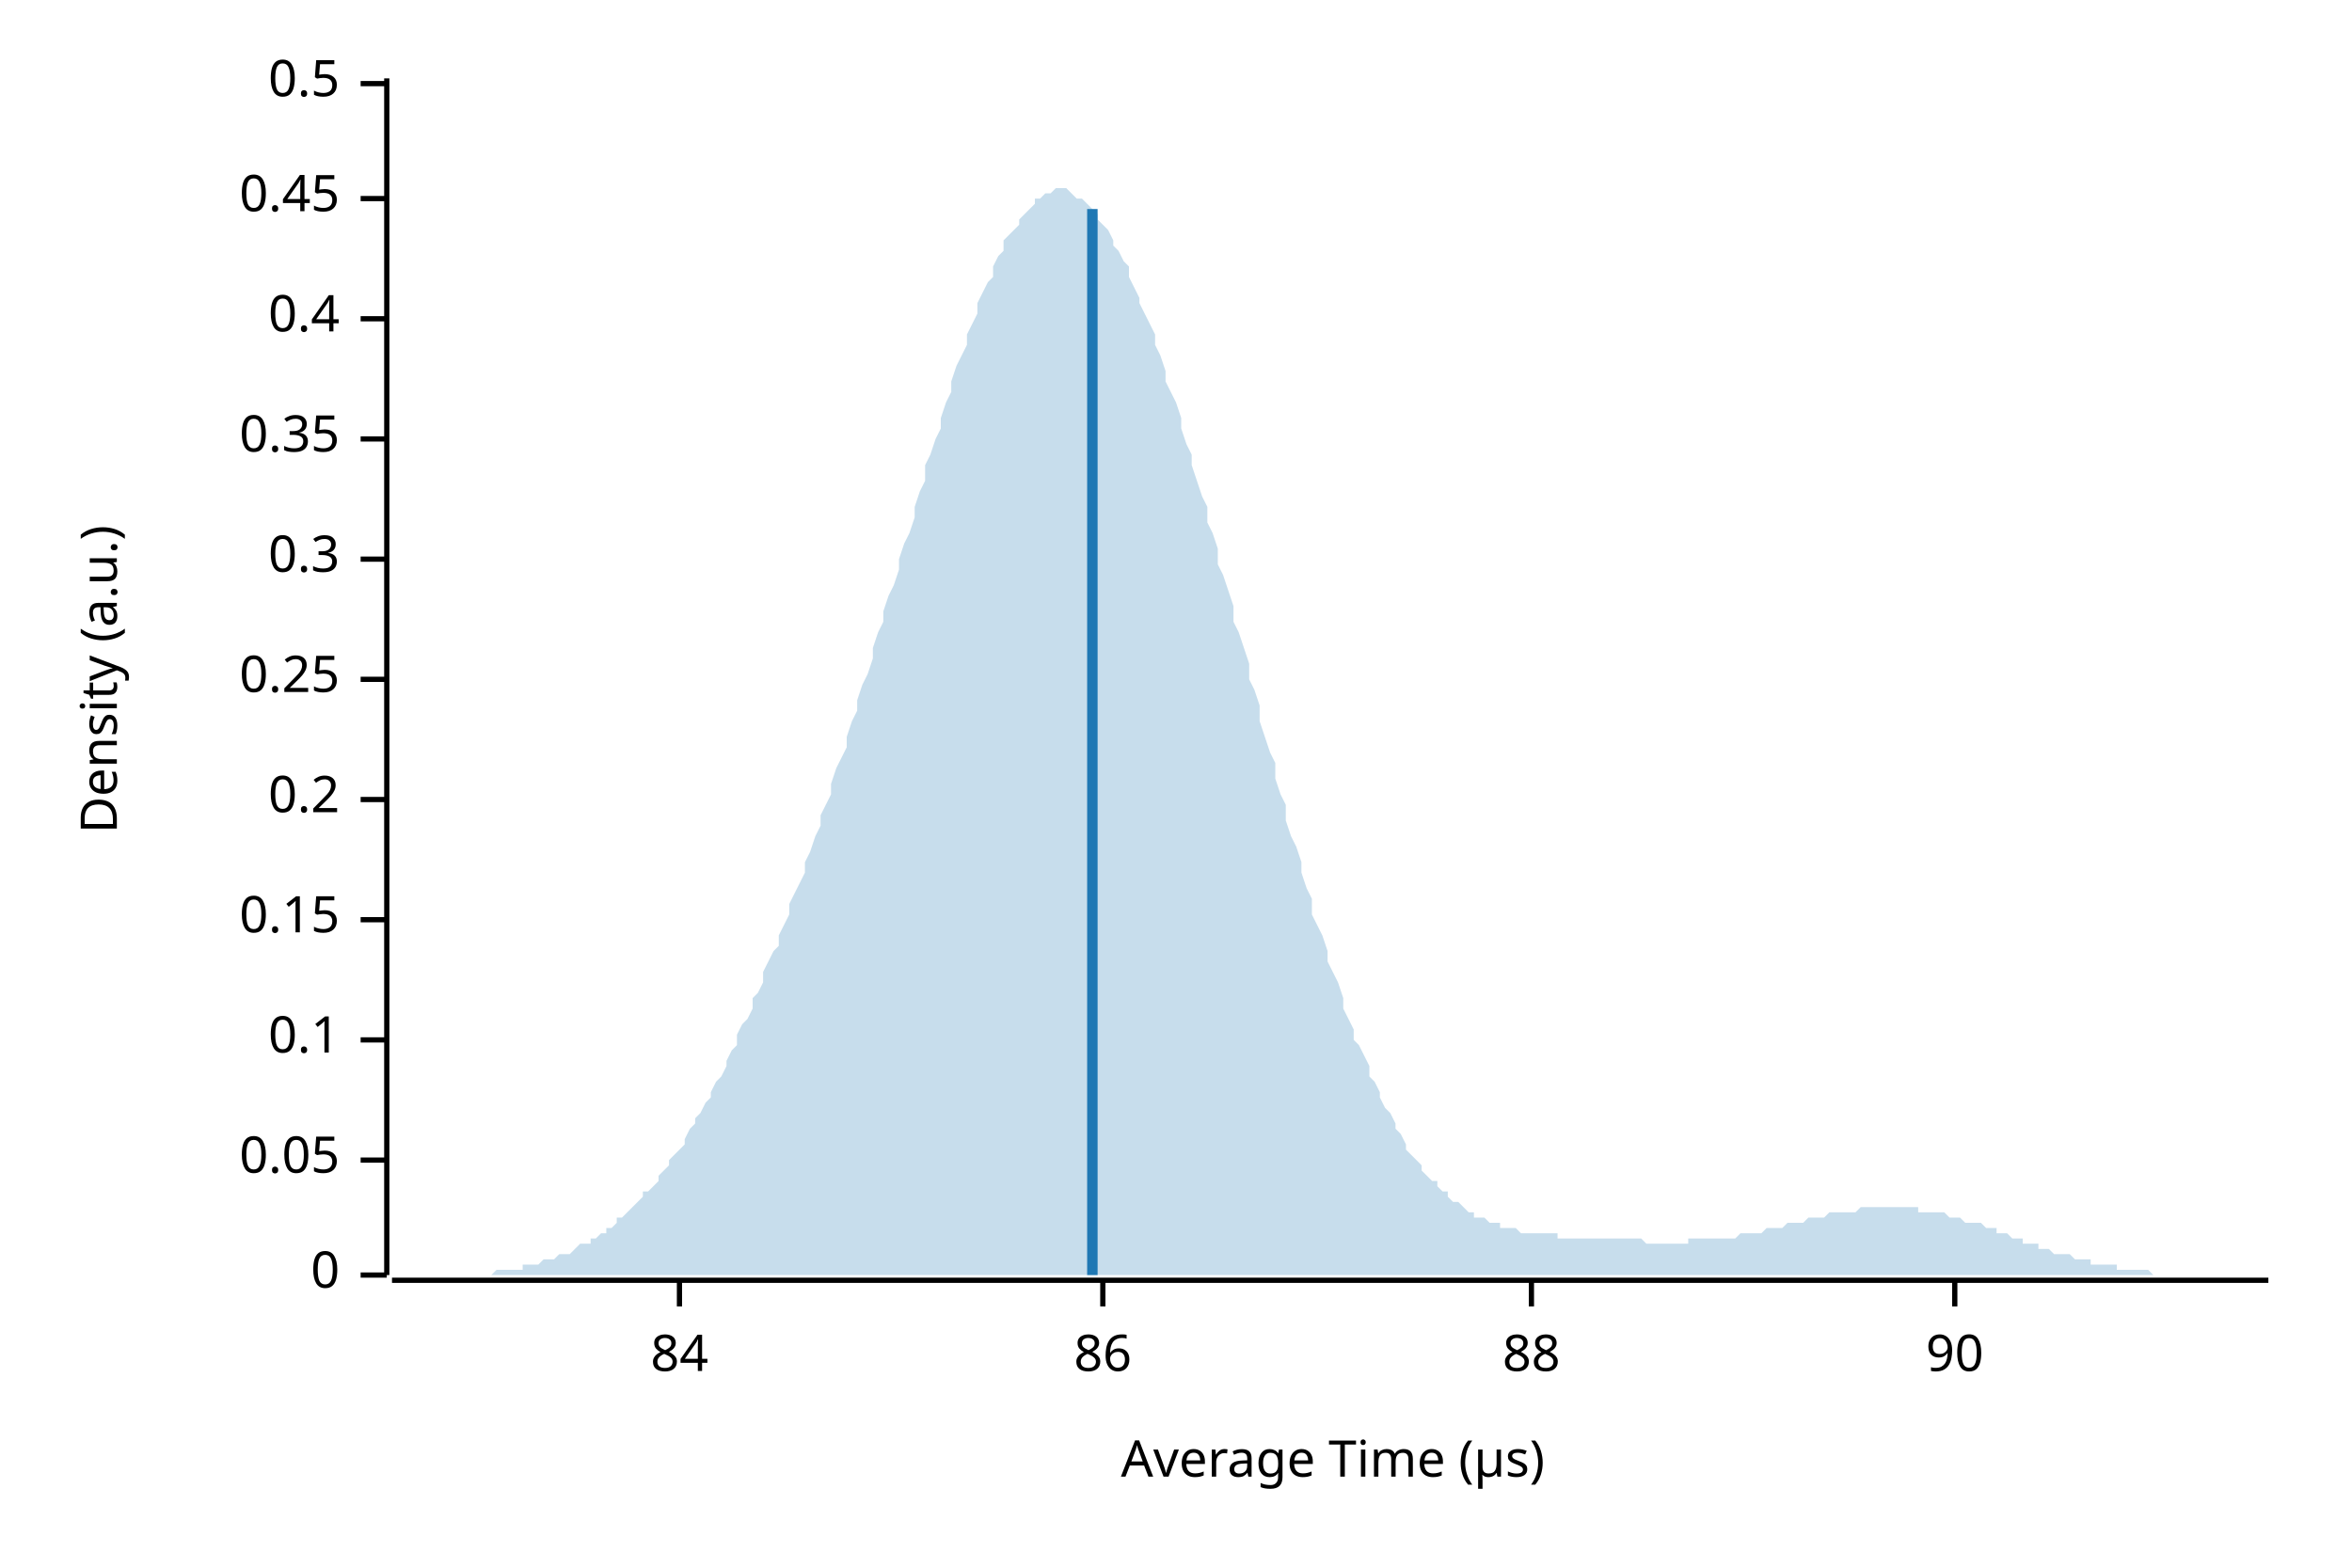
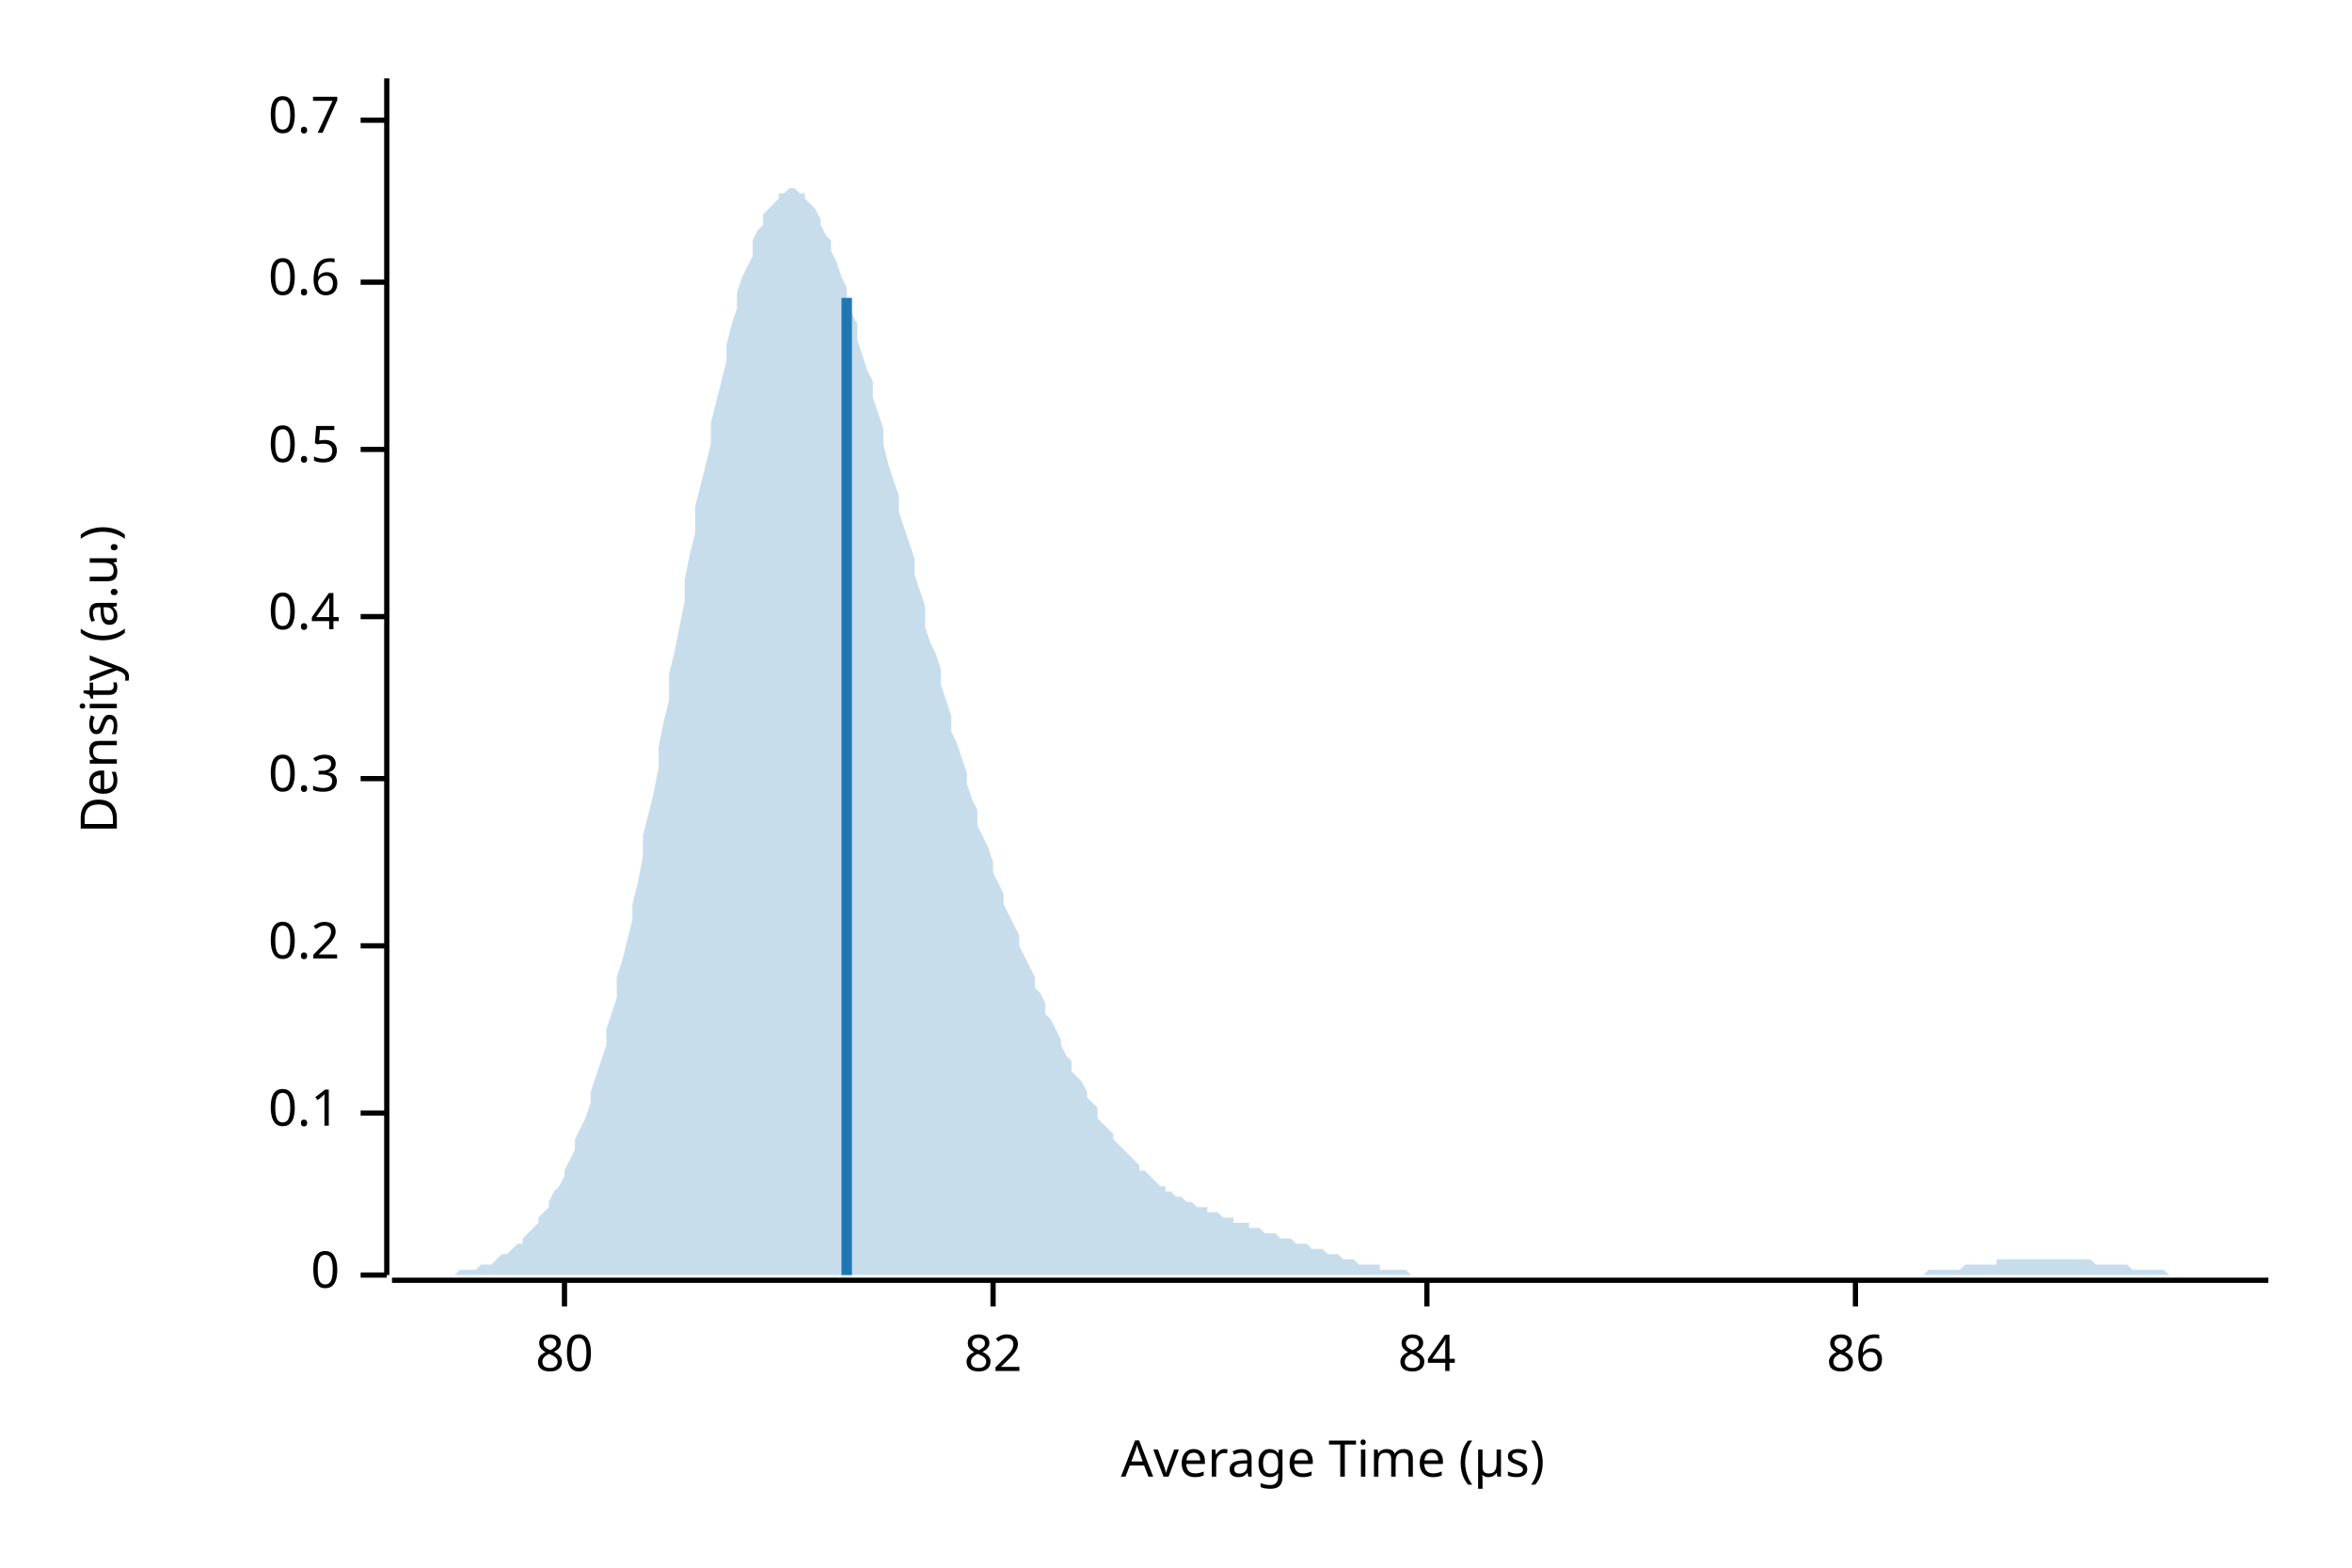
<svg xmlns="http://www.w3.org/2000/svg" width="450" height="300" viewBox="0 0 450 300">
  <text x="15" y="130" dy="0.76em" text-anchor="middle" font-family="sans-serif" font-size="9.677" opacity="1" fill="#000000" transform="rotate(270, 15, 130)">
Density (a.u.)
</text>
  <text x="255" y="285" dy="-0.5ex" text-anchor="middle" font-family="sans-serif" font-size="9.677" opacity="1" fill="#000000">
Average Time (µs)
</text>
  <polyline fill="none" opacity="1" stroke="#000000" stroke-width="1" points="74,15 74,244 " />
  <text x="65" y="244" dy="0.5ex" text-anchor="end" font-family="sans-serif" font-size="9.677" opacity="1" fill="#000000">
0
</text>
  <polyline fill="none" opacity="1" stroke="#000000" stroke-width="1" points="69,244 74,244 " />
-   <text x="65" y="222" dy="0.5ex" text-anchor="end" font-family="sans-serif" font-size="9.677" opacity="1" fill="#000000">
- 0.05
- </text>
-   <polyline fill="none" opacity="1" stroke="#000000" stroke-width="1" points="69,222 74,222 " />
-   <text x="65" y="199" dy="0.5ex" text-anchor="end" font-family="sans-serif" font-size="9.677" opacity="1" fill="#000000">
+   <text x="65" y="213" dy="0.5ex" text-anchor="end" font-family="sans-serif" font-size="9.677" opacity="1" fill="#000000">
0.1
</text>
-   <polyline fill="none" opacity="1" stroke="#000000" stroke-width="1" points="69,199 74,199 " />
-   <text x="65" y="176" dy="0.5ex" text-anchor="end" font-family="sans-serif" font-size="9.677" opacity="1" fill="#000000">
- 0.15
- </text>
-   <polyline fill="none" opacity="1" stroke="#000000" stroke-width="1" points="69,176 74,176 " />
-   <text x="65" y="153" dy="0.5ex" text-anchor="end" font-family="sans-serif" font-size="9.677" opacity="1" fill="#000000">
+   <polyline fill="none" opacity="1" stroke="#000000" stroke-width="1" points="69,213 74,213 " />
+   <text x="65" y="181" dy="0.5ex" text-anchor="end" font-family="sans-serif" font-size="9.677" opacity="1" fill="#000000">
0.2
</text>
-   <polyline fill="none" opacity="1" stroke="#000000" stroke-width="1" points="69,153 74,153 " />
-   <text x="65" y="130" dy="0.5ex" text-anchor="end" font-family="sans-serif" font-size="9.677" opacity="1" fill="#000000">
- 0.25
- </text>
-   <polyline fill="none" opacity="1" stroke="#000000" stroke-width="1" points="69,130 74,130 " />
-   <text x="65" y="107" dy="0.5ex" text-anchor="end" font-family="sans-serif" font-size="9.677" opacity="1" fill="#000000">
+   <polyline fill="none" opacity="1" stroke="#000000" stroke-width="1" points="69,181 74,181 " />
+   <text x="65" y="149" dy="0.5ex" text-anchor="end" font-family="sans-serif" font-size="9.677" opacity="1" fill="#000000">
0.3
</text>
-   <polyline fill="none" opacity="1" stroke="#000000" stroke-width="1" points="69,107 74,107 " />
-   <text x="65" y="84" dy="0.5ex" text-anchor="end" font-family="sans-serif" font-size="9.677" opacity="1" fill="#000000">
- 0.35
- </text>
-   <polyline fill="none" opacity="1" stroke="#000000" stroke-width="1" points="69,84 74,84 " />
-   <text x="65" y="61" dy="0.5ex" text-anchor="end" font-family="sans-serif" font-size="9.677" opacity="1" fill="#000000">
+   <polyline fill="none" opacity="1" stroke="#000000" stroke-width="1" points="69,149 74,149 " />
+   <text x="65" y="118" dy="0.5ex" text-anchor="end" font-family="sans-serif" font-size="9.677" opacity="1" fill="#000000">
0.4
</text>
-   <polyline fill="none" opacity="1" stroke="#000000" stroke-width="1" points="69,61 74,61 " />
-   <text x="65" y="38" dy="0.5ex" text-anchor="end" font-family="sans-serif" font-size="9.677" opacity="1" fill="#000000">
- 0.45
- </text>
-   <polyline fill="none" opacity="1" stroke="#000000" stroke-width="1" points="69,38 74,38 " />
-   <text x="65" y="16" dy="0.5ex" text-anchor="end" font-family="sans-serif" font-size="9.677" opacity="1" fill="#000000">
+   <polyline fill="none" opacity="1" stroke="#000000" stroke-width="1" points="69,118 74,118 " />
+   <text x="65" y="86" dy="0.5ex" text-anchor="end" font-family="sans-serif" font-size="9.677" opacity="1" fill="#000000">
0.5
</text>
-   <polyline fill="none" opacity="1" stroke="#000000" stroke-width="1" points="69,16 74,16 " />
+   <polyline fill="none" opacity="1" stroke="#000000" stroke-width="1" points="69,86 74,86 " />
+   <text x="65" y="54" dy="0.5ex" text-anchor="end" font-family="sans-serif" font-size="9.677" opacity="1" fill="#000000">
+ 0.6
+ </text>
+   <polyline fill="none" opacity="1" stroke="#000000" stroke-width="1" points="69,54 74,54 " />
+   <text x="65" y="23" dy="0.5ex" text-anchor="end" font-family="sans-serif" font-size="9.677" opacity="1" fill="#000000">
+ 0.7
+ </text>
+   <polyline fill="none" opacity="1" stroke="#000000" stroke-width="1" points="69,23 74,23 " />
  <polyline fill="none" opacity="1" stroke="#000000" stroke-width="1" points="75,245 434,245 " />
-   <text x="130" y="255" dy="0.76em" text-anchor="middle" font-family="sans-serif" font-size="9.677" opacity="1" fill="#000000">
+   <text x="108" y="255" dy="0.76em" text-anchor="middle" font-family="sans-serif" font-size="9.677" opacity="1" fill="#000000">
+ 80
+ </text>
+   <polyline fill="none" opacity="1" stroke="#000000" stroke-width="1" points="108,245 108,250 " />
+   <text x="190" y="255" dy="0.76em" text-anchor="middle" font-family="sans-serif" font-size="9.677" opacity="1" fill="#000000">
+ 82
+ </text>
+   <polyline fill="none" opacity="1" stroke="#000000" stroke-width="1" points="190,245 190,250 " />
+   <text x="273" y="255" dy="0.76em" text-anchor="middle" font-family="sans-serif" font-size="9.677" opacity="1" fill="#000000">
84
</text>
-   <polyline fill="none" opacity="1" stroke="#000000" stroke-width="1" points="130,245 130,250 " />
-   <text x="211" y="255" dy="0.76em" text-anchor="middle" font-family="sans-serif" font-size="9.677" opacity="1" fill="#000000">
+   <polyline fill="none" opacity="1" stroke="#000000" stroke-width="1" points="273,245 273,250 " />
+   <text x="355" y="255" dy="0.76em" text-anchor="middle" font-family="sans-serif" font-size="9.677" opacity="1" fill="#000000">
86
</text>
-   <polyline fill="none" opacity="1" stroke="#000000" stroke-width="1" points="211,245 211,250 " />
-   <text x="293" y="255" dy="0.76em" text-anchor="middle" font-family="sans-serif" font-size="9.677" opacity="1" fill="#000000">
- 88
- </text>
-   <polyline fill="none" opacity="1" stroke="#000000" stroke-width="1" points="293,245 293,250 " />
-   <text x="374" y="255" dy="0.76em" text-anchor="middle" font-family="sans-serif" font-size="9.677" opacity="1" fill="#000000">
- 90
- </text>
-   <polyline fill="none" opacity="1" stroke="#000000" stroke-width="1" points="374,245 374,250 " />
-   <polygon opacity="0.25" fill="#1F78B4" points="75,244 75,244 76,244 77,244 77,244 78,244 79,244 80,244 80,244 81,244 82,244 82,244 83,244 84,244 85,244 85,244 86,244 87,244 87,244 88,244 89,244 90,244 90,244 91,244 92,244 92,244 93,244 94,244 95,243 95,243 96,243 97,243 98,243 98,243 99,243 100,243 100,242 101,242 102,242 103,242 103,242 104,241 105,241 105,241 106,241 107,240 108,240 108,240 109,240 110,239 110,239 111,238 112,238 113,238 113,237 114,237 115,236 116,236 116,235 117,235 118,234 118,233 119,233 120,232 121,231 121,231 122,230 123,229 123,228 124,228 125,227 126,226 126,225 127,224 128,223 128,222 129,221 130,220 131,219 131,218 132,216 133,215 133,214 134,213 135,211 136,210 136,209 137,207 138,206 139,204 139,203 140,201 141,200 141,198 142,196 143,195 144,193 144,191 145,190 146,188 146,186 147,184 148,182 149,181 149,179 150,177 151,175 151,173 152,171 153,169 154,167 154,165 155,163 156,160 157,158 157,156 158,154 159,152 159,150 160,147 161,145 162,143 162,141 163,138 164,136 164,134 165,131 166,129 167,126 167,124 168,121 169,119 169,117 170,114 171,112 172,109 172,107 173,104 174,102 175,99 175,97 176,94 177,92 177,89 178,87 179,84 180,82 180,80 181,77 182,75 182,73 183,70 184,68 185,66 185,64 186,62 187,60 187,58 188,56 189,54 190,53 190,51 191,49 192,48 192,46 193,45 194,44 195,43 195,42 196,41 197,40 198,39 198,38 199,38 200,37 200,37 201,37 202,36 203,36 203,36 204,36 205,37 205,37 206,38 207,38 208,39 208,39 209,40 210,41 210,42 211,43 212,44 213,46 213,47 214,48 215,50 216,51 216,53 217,55 218,57 218,58 219,60 220,62 221,64 221,66 222,68 223,71 223,73 224,75 225,77 226,80 226,82 227,85 228,87 228,89 229,92 230,95 231,97 231,100 232,102 233,105 233,108 234,110 235,113 236,116 236,119 237,121 238,124 239,127 239,130 240,132 241,135 241,138 242,141 243,144 244,146 244,149 245,152 246,154 246,157 247,160 248,162 249,165 249,167 250,170 251,172 251,175 252,177 253,179 254,182 254,184 255,186 256,188 257,191 257,193 258,195 259,197 259,199 260,200 261,202 262,204 262,206 263,207 264,209 264,210 265,212 266,213 267,215 267,216 268,217 269,219 269,220 270,221 271,222 272,223 272,224 273,225 274,226 275,226 275,227 276,228 277,228 277,229 278,230 279,230 280,231 280,231 281,232 282,232 282,233 283,233 284,233 285,234 285,234 286,234 287,234 287,235 288,235 289,235 290,235 290,235 291,236 292,236 292,236 293,236 294,236 295,236 295,236 296,236 297,236 298,236 298,237 299,237 300,237 300,237 301,237 302,237 303,237 303,237 304,237 305,237 305,237 306,237 307,237 308,237 308,237 309,237 310,237 310,237 311,237 312,237 313,237 313,237 314,237 315,238 316,238 316,238 317,238 318,238 318,238 319,238 320,238 321,238 321,238 322,238 323,238 323,237 324,237 325,237 326,237 326,237 327,237 328,237 328,237 329,237 330,237 331,237 331,237 332,237 333,236 333,236 334,236 335,236 336,236 336,236 337,236 338,235 339,235 339,235 340,235 341,235 341,235 342,234 343,234 344,234 344,234 345,234 346,233 346,233 347,233 348,233 349,233 349,233 350,232 351,232 351,232 352,232 353,232 354,232 354,232 355,232 356,231 357,231 357,231 358,231 359,231 359,231 360,231 361,231 362,231 362,231 363,231 364,231 364,231 365,231 366,231 367,231 367,232 368,232 369,232 369,232 370,232 371,232 372,232 372,232 373,233 374,233 375,233 375,233 376,234 377,234 377,234 378,234 379,234 380,235 380,235 381,235 382,235 382,236 383,236 384,236 385,237 385,237 386,237 387,237 387,238 388,238 389,238 390,238 390,239 391,239 392,239 392,239 393,240 394,240 395,240 395,240 396,240 397,241 398,241 398,241 399,241 400,241 400,242 401,242 402,242 403,242 403,242 404,242 405,242 405,243 406,243 407,243 408,243 408,243 409,243 410,243 410,243 411,243 412,244 413,244 413,244 414,244 415,244 416,244 416,244 417,244 418,244 418,244 419,244 420,244 421,244 421,244 422,244 423,244 423,244 424,244 425,244 426,244 426,244 427,244 428,244 428,244 429,244 430,244 431,244 431,244 432,244 433,244 434,244 434,244 75,244 " />
-   <polyline fill="none" opacity="1" stroke="#1F78B4" stroke-width="2" points="209,244 209,40 " />
+   <polyline fill="none" opacity="1" stroke="#000000" stroke-width="1" points="355,245 355,250 " />
+   <polygon opacity="0.25" fill="#1F78B4" points="75,244 75,244 76,244 77,244 77,244 78,244 79,244 80,244 80,244 81,244 82,244 82,244 83,244 84,244 85,244 85,244 86,244 87,244 87,244 88,243 89,243 90,243 90,243 91,243 92,242 92,242 93,242 94,242 95,241 95,241 96,240 97,240 98,239 98,239 99,238 100,238 100,237 101,236 102,235 103,234 103,233 104,232 105,231 105,230 106,228 107,227 108,225 108,224 109,222 110,220 110,218 111,216 112,214 113,211 113,209 114,206 115,203 116,200 116,197 117,194 118,191 118,187 119,184 120,180 121,176 121,173 122,169 123,164 123,160 124,156 125,152 126,147 126,143 127,138 128,134 128,129 129,125 130,120 131,115 131,111 132,106 133,102 133,97 134,93 135,89 136,85 136,81 137,77 138,73 139,69 139,66 140,62 141,59 141,56 142,53 143,51 144,49 144,46 145,44 146,43 146,41 147,40 148,39 149,38 149,37 150,37 151,36 151,36 152,36 153,37 154,37 154,38 155,39 156,40 157,42 157,43 158,45 159,46 159,48 160,50 161,53 162,55 162,57 163,60 164,62 164,65 165,68 166,71 167,73 167,76 168,79 169,82 169,85 170,89 171,92 172,95 172,98 173,101 174,104 175,107 175,110 176,113 177,116 177,120 178,123 179,125 180,128 180,131 181,134 182,137 182,140 183,142 184,145 185,148 185,150 186,153 187,155 187,158 188,160 189,162 190,165 190,167 191,169 192,171 192,173 193,175 194,177 195,179 195,181 196,183 197,185 198,187 198,189 199,190 200,192 200,194 201,195 202,197 203,199 203,200 204,202 205,203 205,205 206,206 207,207 208,209 208,210 209,211 210,212 210,214 211,215 212,216 213,217 213,218 214,219 215,220 216,221 216,221 217,222 218,223 218,224 219,224 220,225 221,226 221,226 222,227 223,227 223,228 224,228 225,229 226,229 226,229 227,230 228,230 228,230 229,231 230,231 231,231 231,232 232,232 233,232 233,232 234,233 235,233 236,233 236,234 237,234 238,234 239,234 239,235 240,235 241,235 241,235 242,236 243,236 244,236 244,236 245,237 246,237 246,237 247,237 248,238 249,238 249,238 250,238 251,239 251,239 252,239 253,239 254,240 254,240 255,240 256,240 257,241 257,241 258,241 259,241 259,241 260,242 261,242 262,242 262,242 263,242 264,242 264,243 265,243 266,243 267,243 267,243 268,243 269,243 269,243 270,244 271,244 272,244 272,244 273,244 274,244 275,244 275,244 276,244 277,244 277,244 278,244 279,244 280,244 280,244 281,244 282,244 282,244 283,244 284,244 285,244 285,244 286,244 287,244 287,244 288,244 289,244 290,244 290,244 291,244 292,244 292,244 293,244 294,244 295,244 295,244 296,244 297,244 298,244 298,244 299,244 300,244 300,244 301,244 302,244 303,244 303,244 304,244 305,244 305,244 306,244 307,244 308,244 308,244 309,244 310,244 310,244 311,244 312,244 313,244 313,244 314,244 315,244 316,244 316,244 317,244 318,244 318,244 319,244 320,244 321,244 321,244 322,244 323,244 323,244 324,244 325,244 326,244 326,244 327,244 328,244 328,244 329,244 330,244 331,244 331,244 332,244 333,244 333,244 334,244 335,244 336,244 336,244 337,244 338,244 339,244 339,244 340,244 341,244 341,244 342,244 343,244 344,244 344,244 345,244 346,244 346,244 347,244 348,244 349,244 349,244 350,244 351,244 351,244 352,244 353,244 354,244 354,244 355,244 356,244 357,244 357,244 358,244 359,244 359,244 360,244 361,244 362,244 362,244 363,244 364,244 364,244 365,244 366,244 367,244 367,244 368,244 369,243 369,243 370,243 371,243 372,243 372,243 373,243 374,243 375,243 375,243 376,242 377,242 377,242 378,242 379,242 380,242 380,242 381,242 382,242 382,241 383,241 384,241 385,241 385,241 386,241 387,241 387,241 388,241 389,241 390,241 390,241 391,241 392,241 392,241 393,241 394,241 395,241 395,241 396,241 397,241 398,241 398,241 399,241 400,241 400,241 401,242 402,242 403,242 403,242 404,242 405,242 405,242 406,242 407,242 408,243 408,243 409,243 410,243 410,243 411,243 412,243 413,243 413,243 414,243 415,244 416,244 416,244 417,244 418,244 418,244 419,244 420,244 421,244 421,244 422,244 423,244 423,244 424,244 425,244 426,244 426,244 427,244 428,244 428,244 429,244 430,244 431,244 431,244 432,244 433,244 434,244 434,244 75,244 " />
+   <polyline fill="none" opacity="1" stroke="#1F78B4" stroke-width="2" points="162,244 162,57 " />
</svg>
